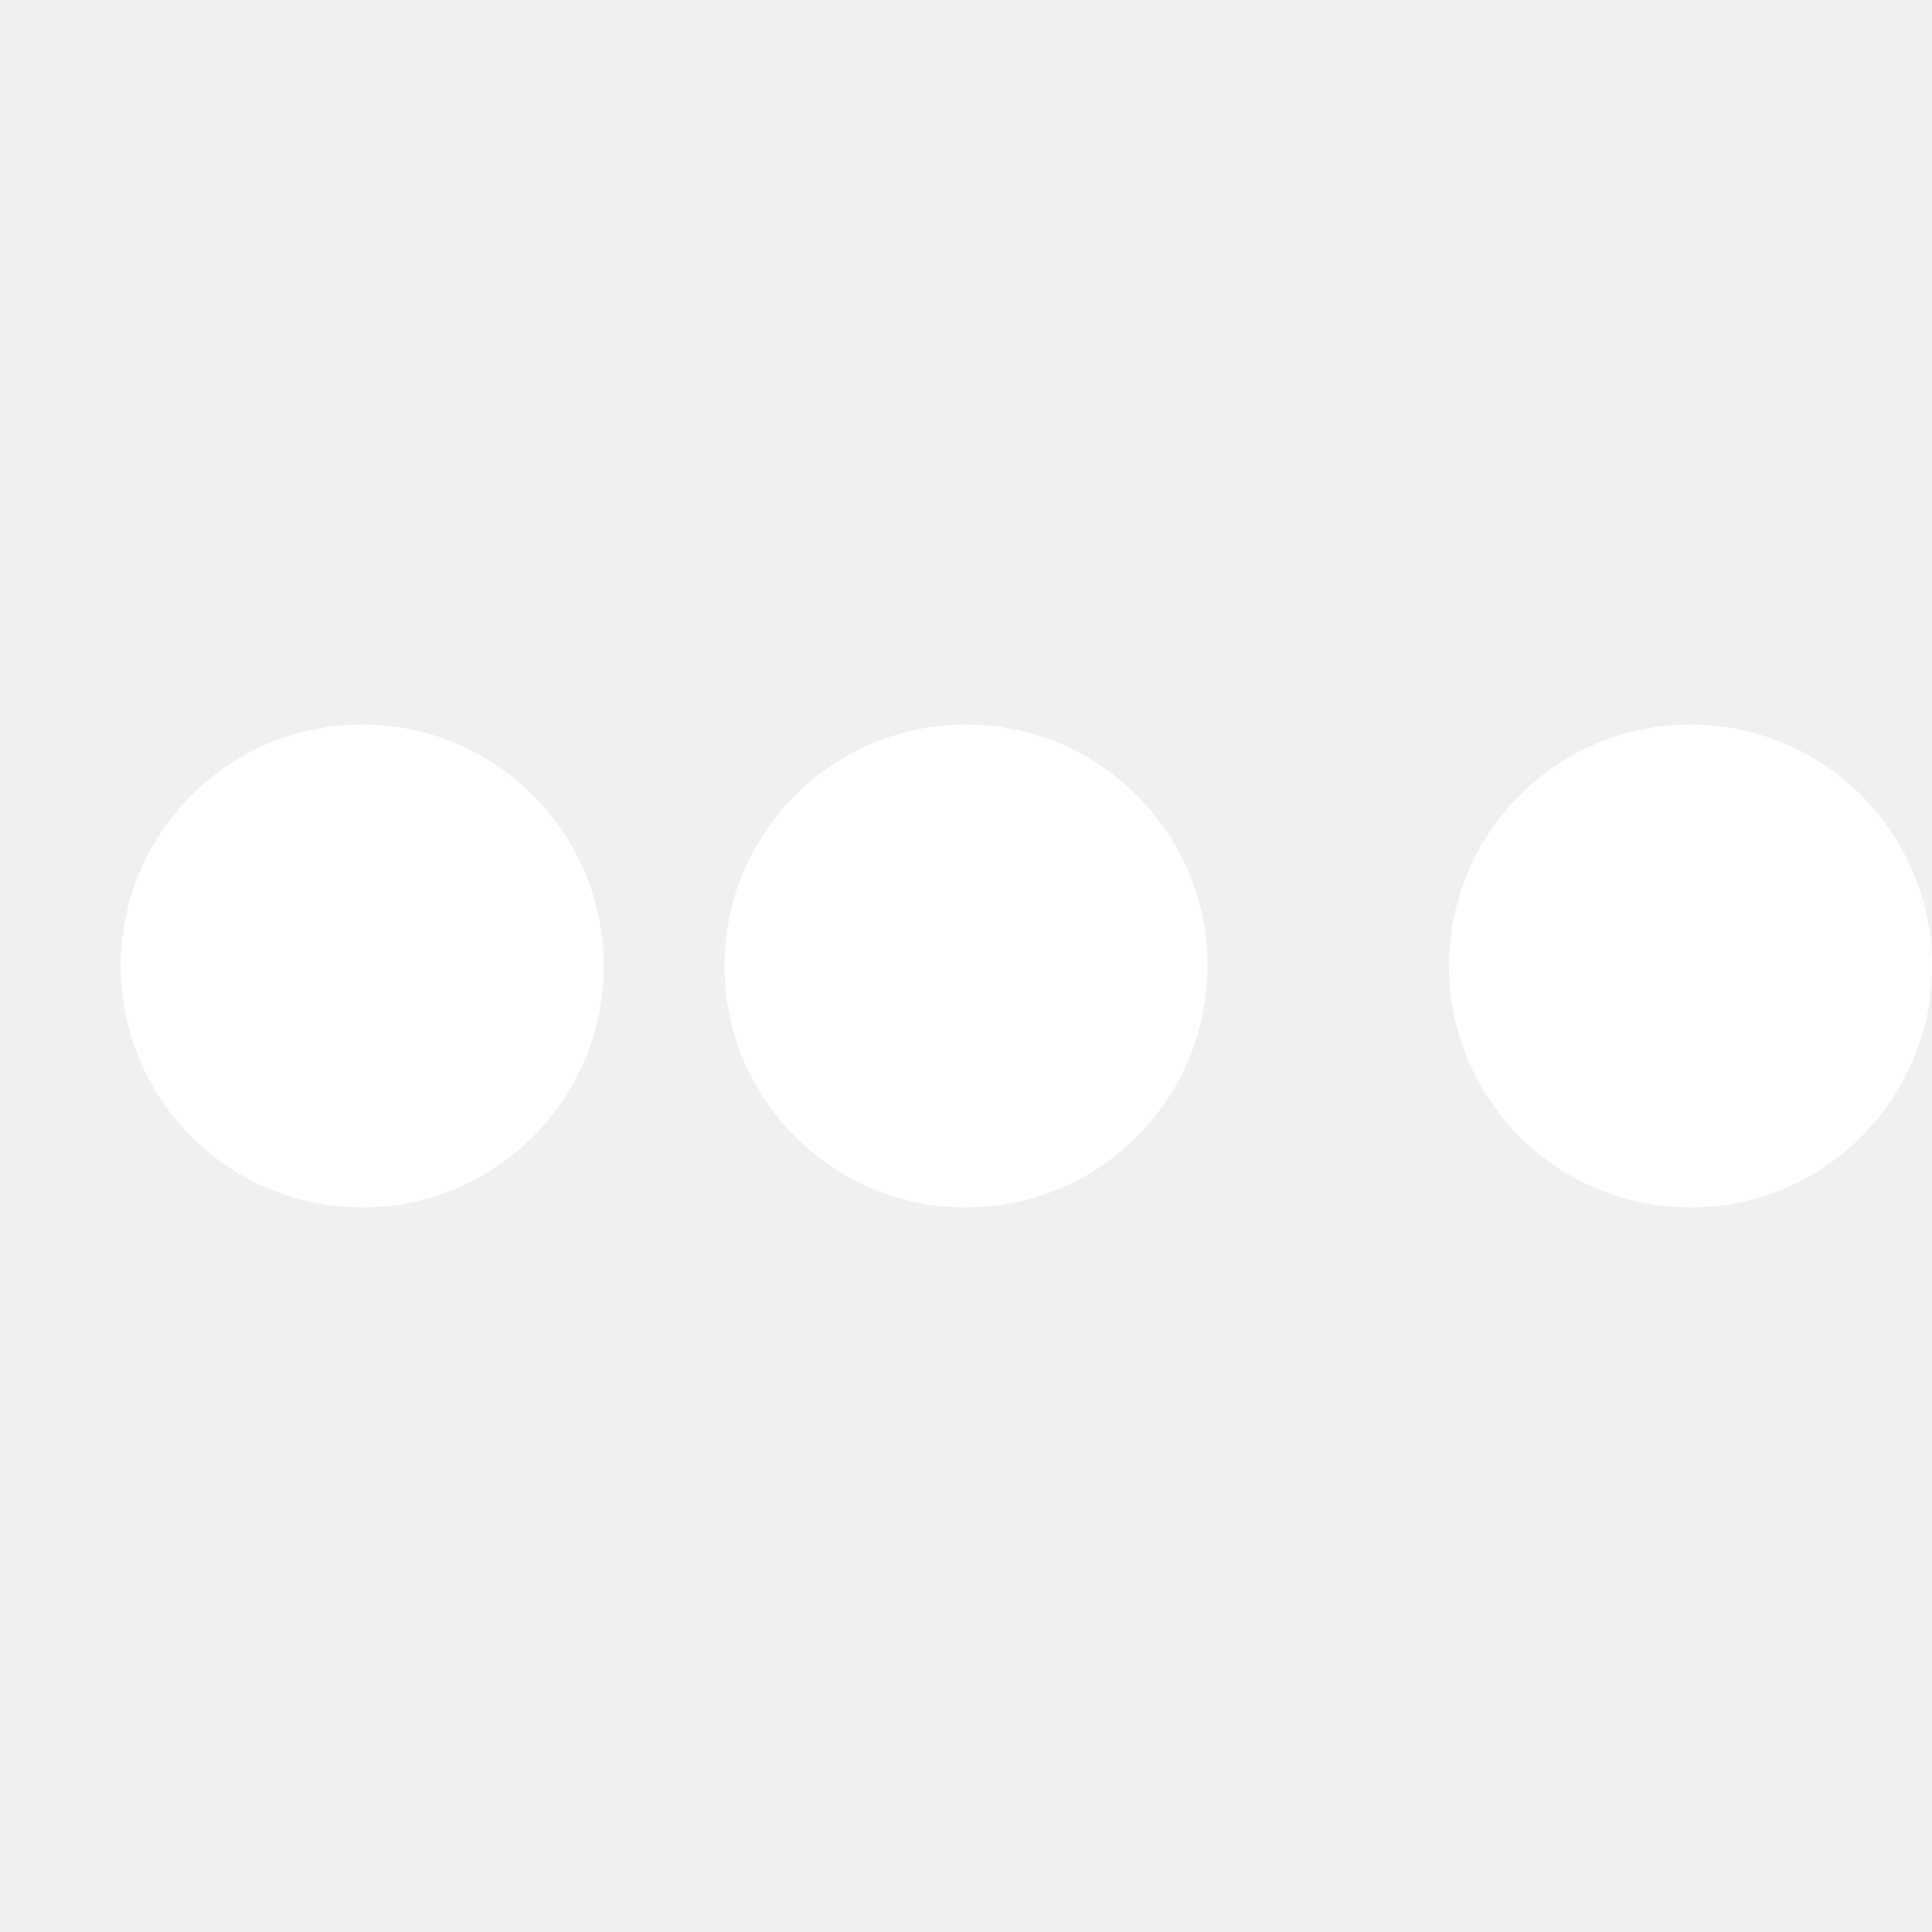
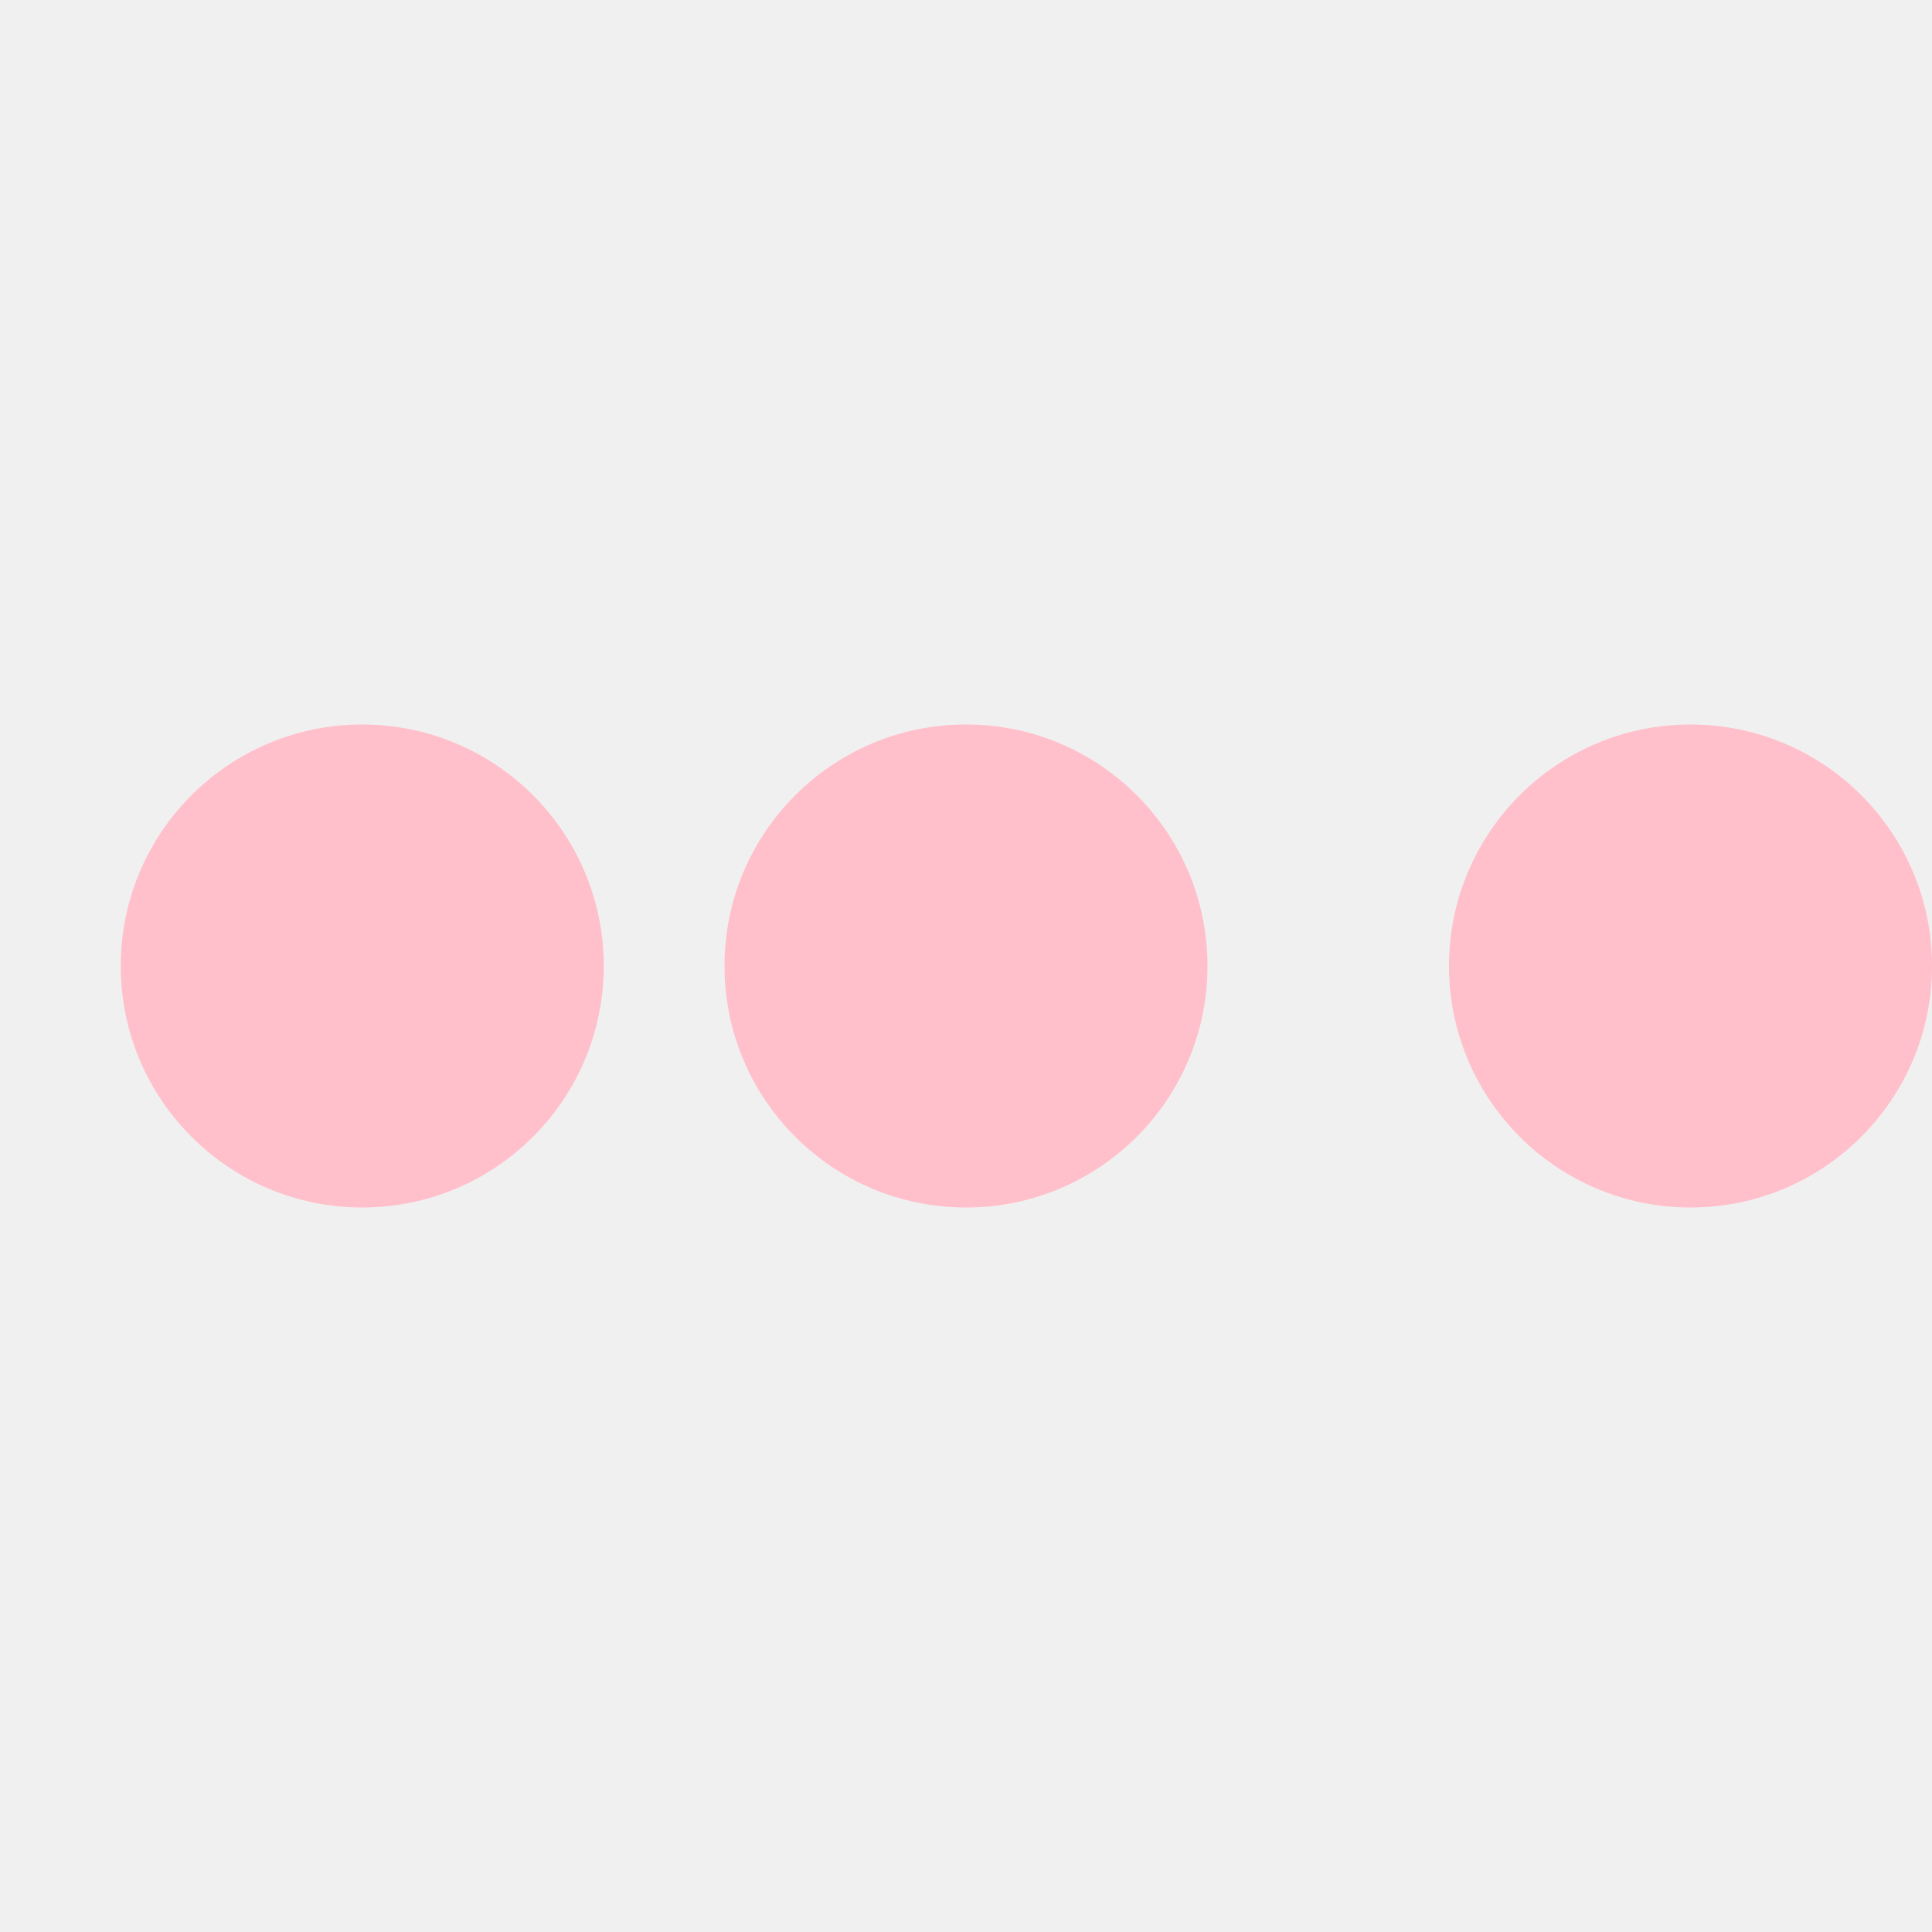
- <svg xmlns="http://www.w3.org/2000/svg" class="icon-loading" viewBox="0 0 32 32" width="32" height="32" fill="white">
+ <svg xmlns="http://www.w3.org/2000/svg" class="icon-loading" viewBox="0 0 32 32" width="32" height="32" fill="pink">
  <path transform="translate(-8 0)" d="M4 12 A4 4 0 0 0 4 20 A4 4 0 0 0 4 12">
    <animateTransform attributeName="transform" type="translate" values="-8 0; 2 0; 2 0;" dur="0.8s" repeatCount="indefinite" begin="0" keytimes="0;.25;1" keySplines="0.2 0.2 0.4 0.8;0.2 0.6 0.4 0.8" calcMode="spline" />
  </path>
  <path transform="translate(2 0)" d="M4 12 A4 4 0 0 0 4 20 A4 4 0 0 0 4 12">
    <animateTransform attributeName="transform" type="translate" values="2 0; 12 0; 12 0;" dur="0.8s" repeatCount="indefinite" begin="0" keytimes="0;.35;1" keySplines="0.2 0.2 0.4 0.8;0.2 0.6 0.4 0.8" calcMode="spline" />
  </path>
  <path transform="translate(12 0)" d="M4 12 A4 4 0 0 0 4 20 A4 4 0 0 0 4 12">
    <animateTransform attributeName="transform" type="translate" values="12 0; 22 0; 22 0;" dur="0.8s" repeatCount="indefinite" begin="0" keytimes="0;.45;1" keySplines="0.2 0.2 0.4 0.8;0.2 0.6 0.4 0.8" calcMode="spline" />
  </path>
  <path transform="translate(24 0)" d="M4 12 A4 4 0 0 0 4 20 A4 4 0 0 0 4 12">
    <animateTransform attributeName="transform" type="translate" values="22 0; 32 0; 32 0;" dur="0.8s" repeatCount="indefinite" begin="0" keytimes="0;.55;1" keySplines="0.2 0.2 0.4 0.8;0.2 0.6 0.4 0.8" calcMode="spline" />
  </path>
</svg>
